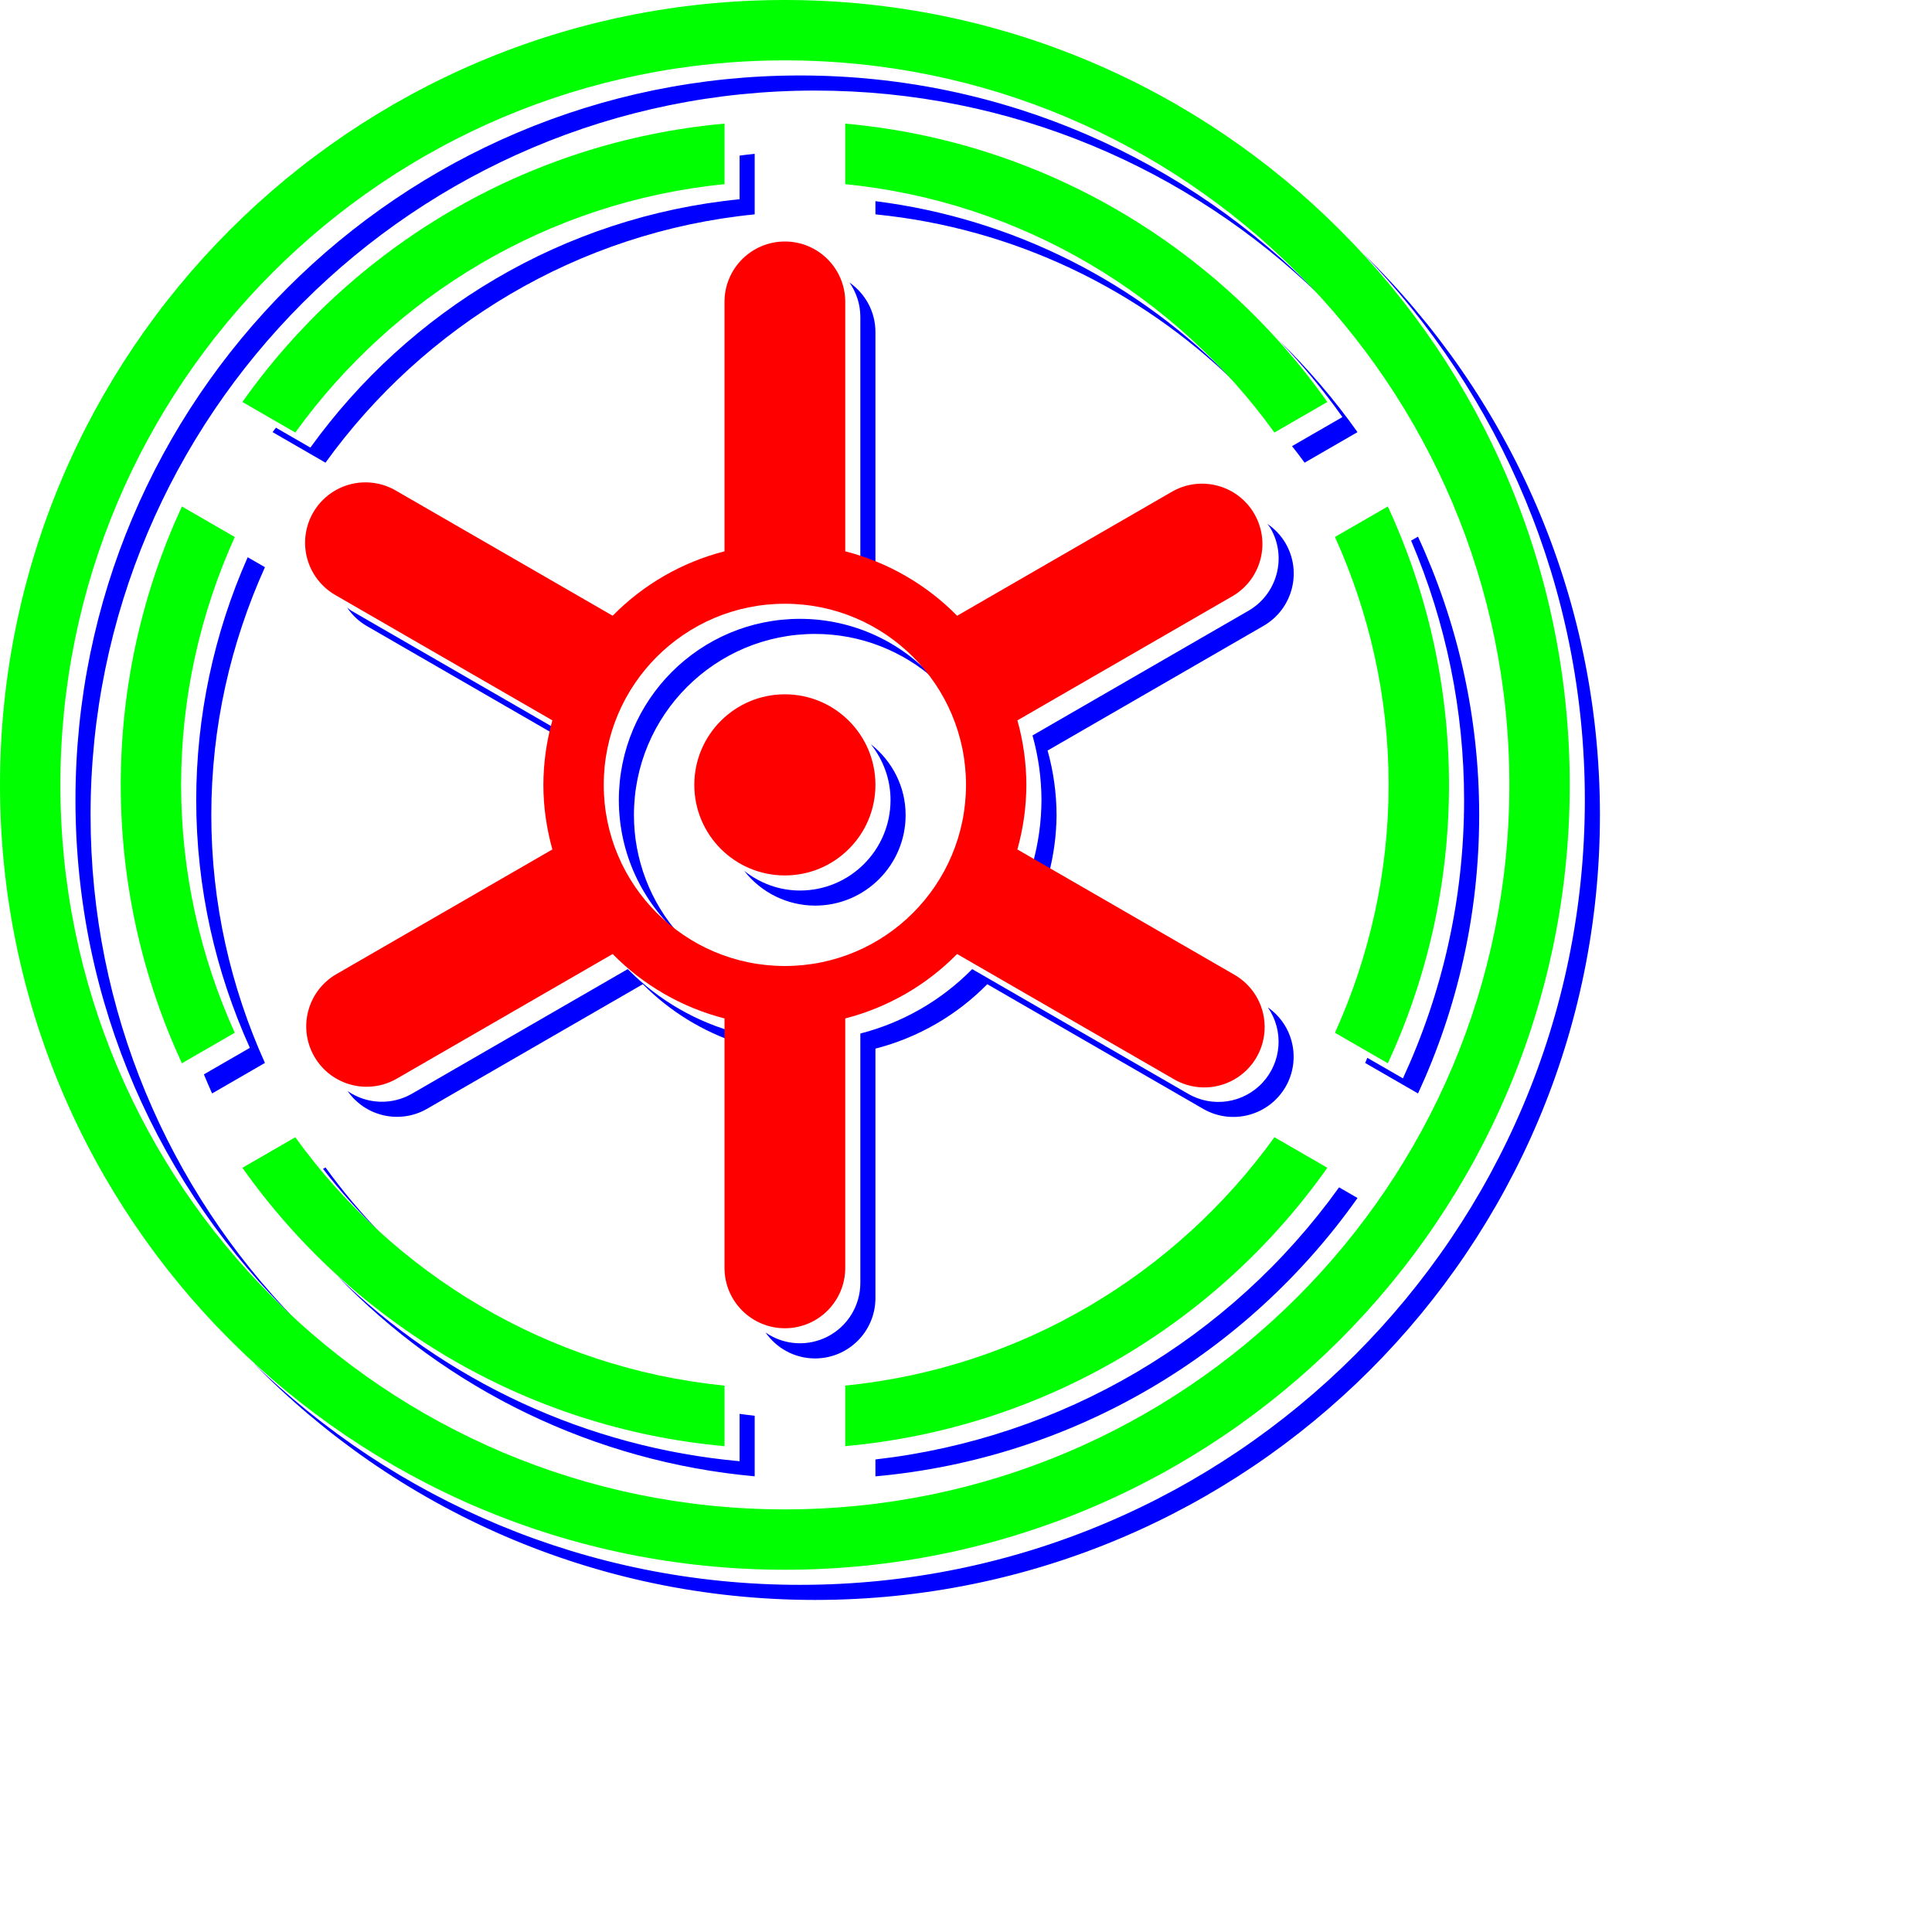
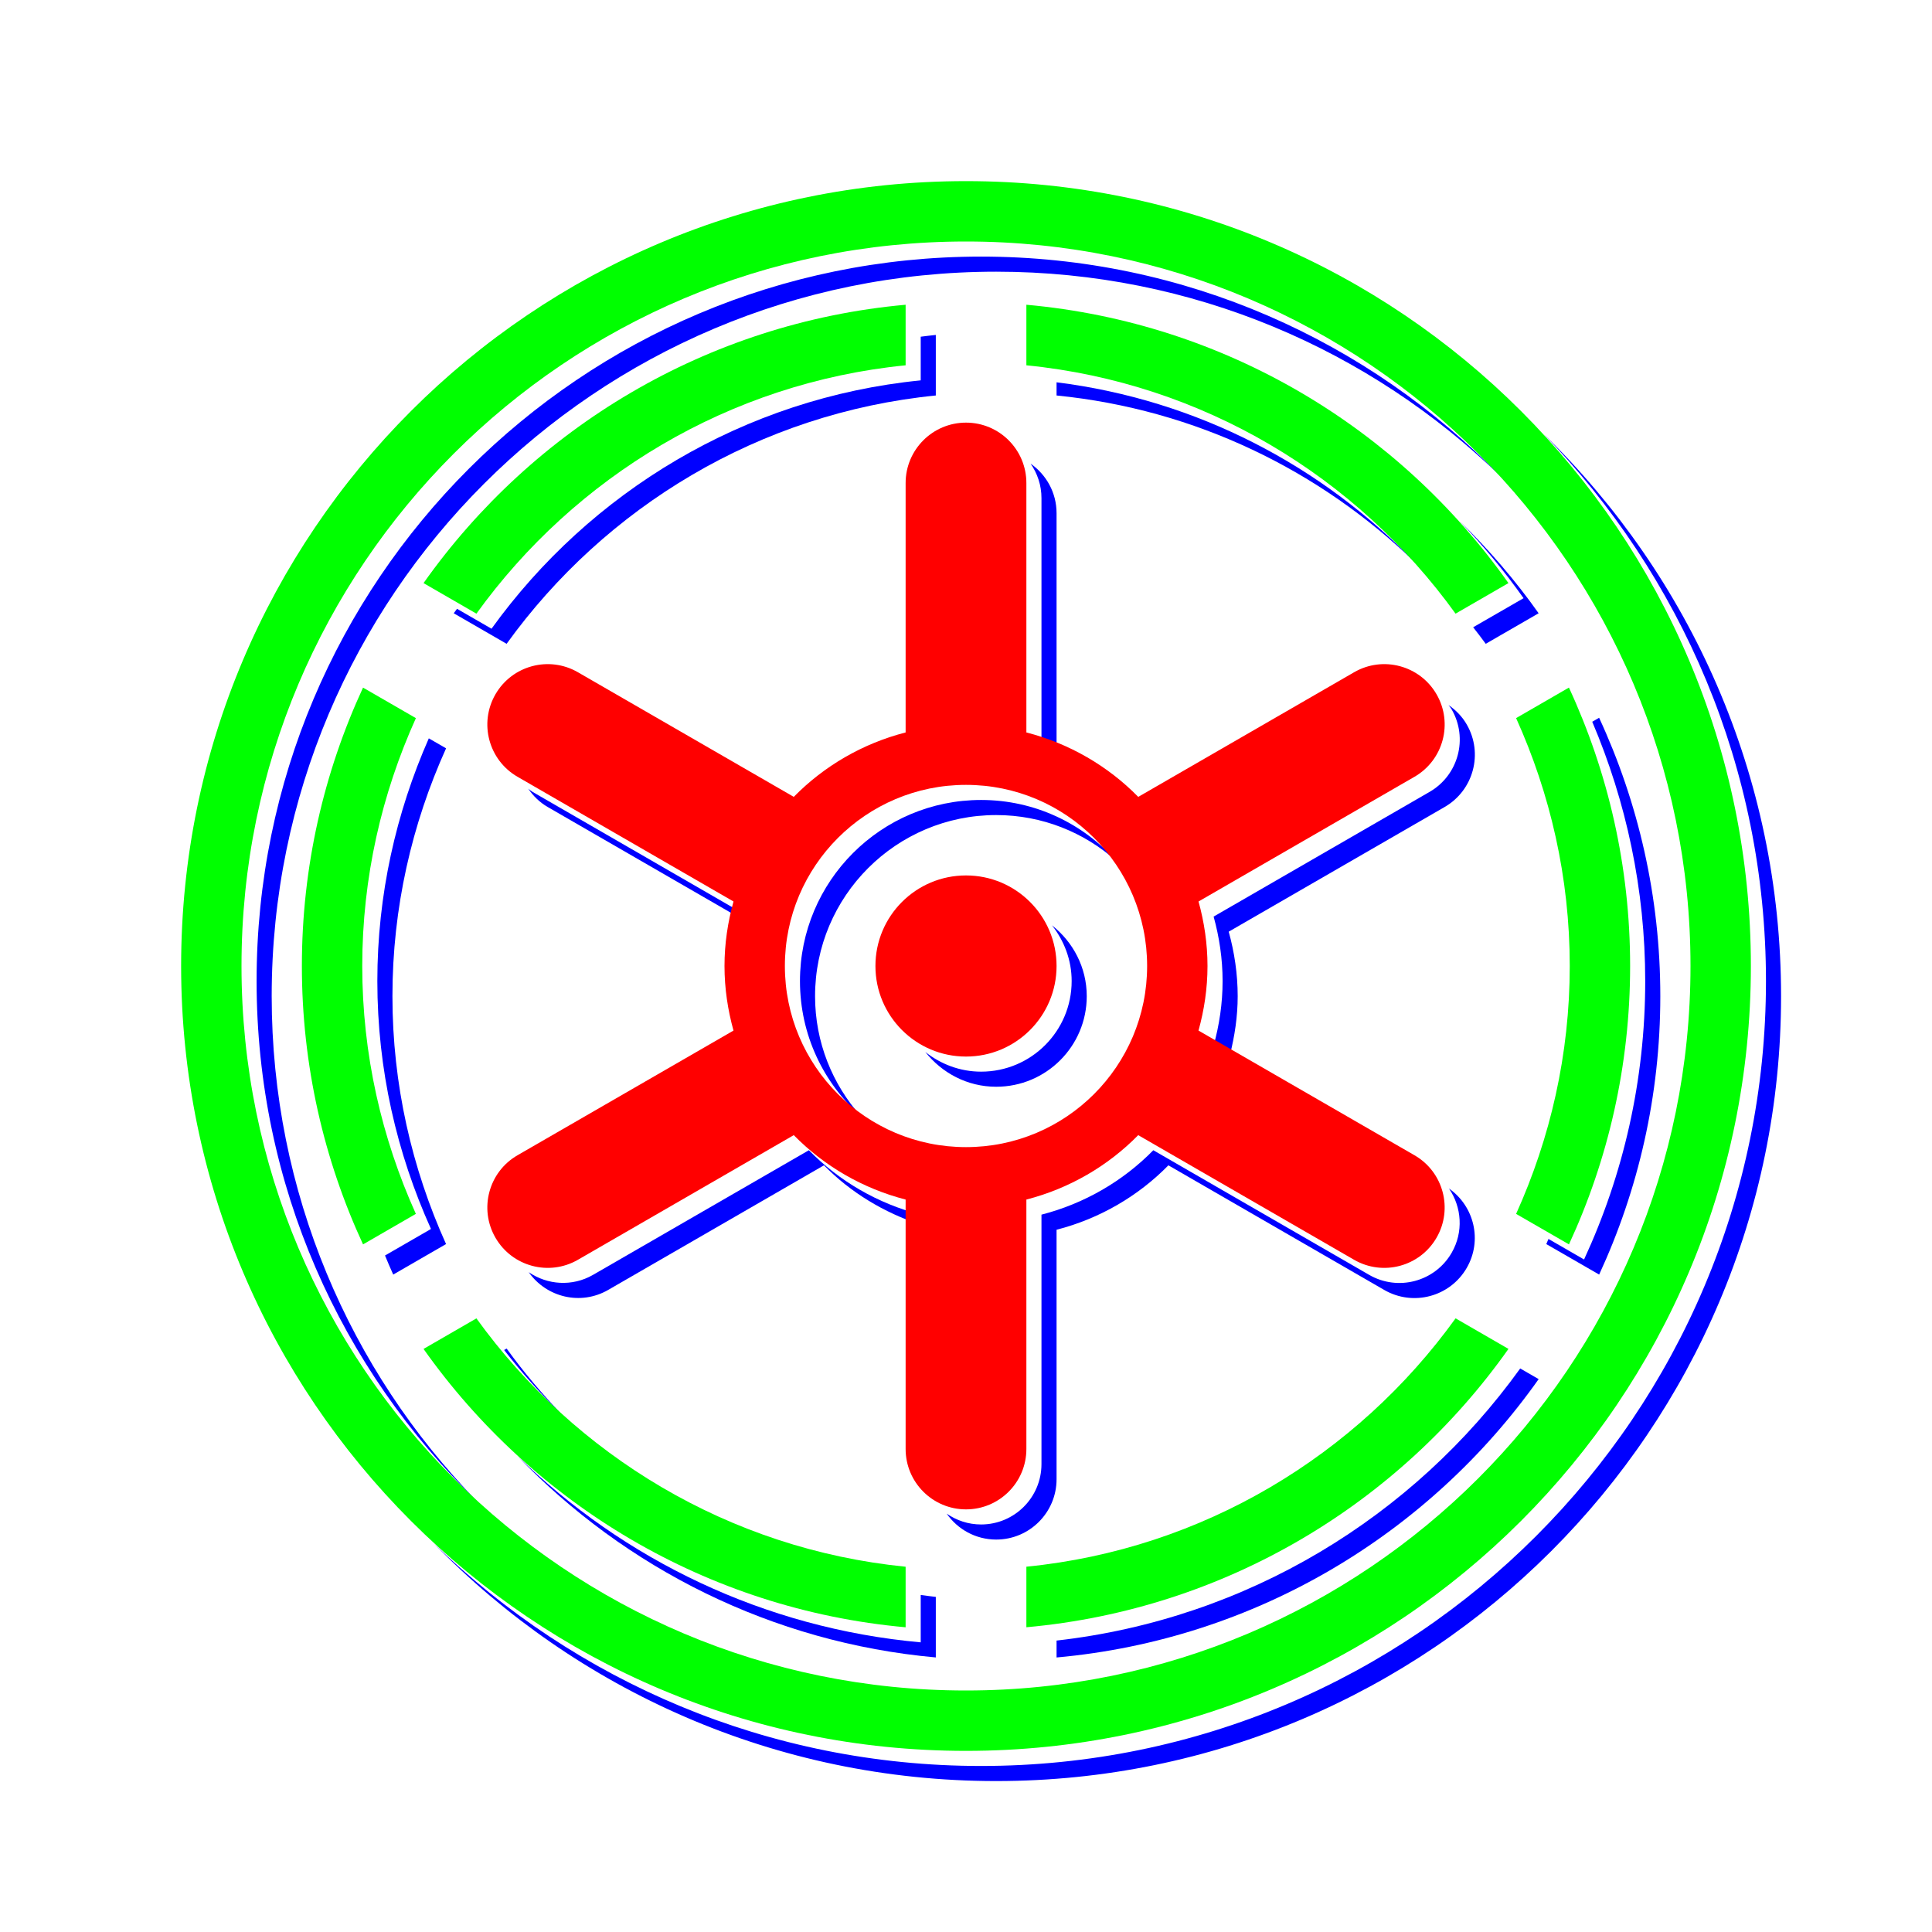
- <svg xmlns="http://www.w3.org/2000/svg" viewBox="0 0 64 64">
-   <g fill="#00F">
-     <path d="M9.785 43.715C5.588 39.393 3 33.5 3 27 3 13.745 13.745 3 27 3c6.5 0 12.393 2.589 16.715 6.785C39.354 5.294 33.255 2.5 26.5 2.5c-13.255 0-24 10.745-24 24 0 6.755 2.794 12.854 7.285 17.215z" />
-     <path d="M45.129 8.371C49.688 13.055 52.5 19.447 52.5 26.5c0 14.359-11.641 26-26 26-7.053 0-13.445-2.813-18.129-7.371C13.095 49.981 19.693 53 27 53c14.359 0 26-11.641 26-26 0-7.307-3.019-13.905-7.871-18.629zM8.777 18.789l-.572-.33A19.887 19.887 0 006.5 26.5c0 2.93.645 5.704 1.777 8.211l-1.523.879c.089.211.176.424.272.632l1.75-1.011C7.645 32.704 7 29.93 7 27s.645-5.704 1.777-8.211z" />
-     <path d="M29 6.664v.437c4.606.458 8.739 2.489 11.883 5.537A19.899 19.899 0 0029 6.664zM42.36 11.269a22.092 22.092 0 012.11 2.547l-1.67.963c.141.182.283.361.417.548l1.752-1.012a22.045 22.045 0 00-2.609-3.046zM46.973 17.777l-.228.132A21.897 21.897 0 0148.5 26.5c0 3.294-.729 6.417-2.026 9.222l-1.179-.68c-.025.056-.046.114-.072.17l1.751 1.01C48.271 33.417 49 30.294 49 27s-.729-6.417-2.027-9.223zM44.359 39.332A21.965 21.965 0 0129 48.346v.56c6.595-.595 12.348-4.099 15.97-9.221l-.611-.353zM24.5 5.154V6.6c-5.855.582-10.953 3.699-14.218 8.227l-1.142-.659c-.036.05-.075.098-.11.147l1.752 1.012C14.047 10.8 19.145 7.683 25 7.101V5.095c-.168.015-.333.04-.5.059zM24.5 46.836v1.569a21.907 21.907 0 01-13.36-6.174A21.924 21.924 0 0025 48.905v-2.006c-.168-.016-.333-.043-.5-.063zM12.616 40.862a20.294 20.294 0 01-1.833-2.189l-.083.048a20.266 20.266 0 001.916 2.141zM11.5 20.129c.164.239.376.449.643.604l6.614 3.819c.016-.062.022-.127.04-.188l-7.154-4.131c-.052-.031-.094-.07-.143-.104zM22.52 30.98A5.965 5.965 0 0121 27a6 6 0 016-6c1.529 0 2.921.577 3.98 1.52a5.979 5.979 0 00-4.48-2.02 6 6 0 00-6 6c0 1.784.783 3.382 2.02 4.48zM42.088 17.5a2 2 0 01-.731 2.732l-7.154 4.131A8.02 8.02 0 0134.5 26.5a7.99 7.99 0 01-.298 2.139l.54.312A7.947 7.947 0 0035 27a8.02 8.02 0 00-.297-2.137l7.154-4.131A2 2 0 0042.588 18a1.983 1.983 0 00-.603-.644c.034.049.074.092.103.144zM28.5 10.5v8.263c.171.044.333.111.5.166V11c0-.68-.341-1.278-.86-1.641.226.325.36.716.36 1.141zM42 33.372a1.995 1.995 0 01-2.644 2.86l-7.151-4.129a7.973 7.973 0 01-3.705 2.134V42.5a2 2 0 01-3.14 1.641c.361.518.96.859 1.64.859a2 2 0 002-2v-8.263a7.973 7.973 0 003.705-2.134l7.151 4.129A2 2 0 0042.588 36 1.992 1.992 0 0042 33.372zM24.5 34.237a7.973 7.973 0 01-3.705-2.134l-7.151 4.129a1.996 1.996 0 01-2.129-.089 1.995 1.995 0 002.629.589l7.151-4.129a7.978 7.978 0 003.205 1.968v-.334z" />
-     <path d="M28.848 24.652c.402.511.652 1.147.652 1.848a3 3 0 01-3 3c-.701 0-1.337-.25-1.848-.652A2.987 2.987 0 0027 30a3 3 0 003-3c0-.956-.456-1.798-1.152-2.348z" />
+ <svg xmlns="http://www.w3.org/2000/svg" viewBox="-6 -6 64 64">
+   <g id="color3" fill="#0000FF">
+     <path d="M9.785,43.715C5.588,39.393,3,33.5,3,27C3,13.745,13.745,3,27,3c6.5,0,12.393,2.589,16.715,6.785  C39.354,5.294,33.255,2.5,26.5,2.5c-13.255,0-24,10.745-24,24C2.5,33.255,5.294,39.354,9.785,43.715z" />
+     <path d="M45.129,8.371C49.688,13.055,52.5,19.447,52.5,26.5c0,14.359-11.641,26-26,26  c-7.053,0-13.445-2.813-18.129-7.371C13.095,49.981,19.693,53,27,53c14.359,0,26-11.641,26-26C53,19.693,49.981,13.095,45.129,8.371  z" />
+     <path d="M8.777,18.789l-0.572-0.33C7.12,20.922,6.5,23.636,6.5,26.5c0,2.93,0.645,5.704,1.777,8.211L6.754,35.59  c0.089,0.211,0.176,0.424,0.272,0.632l1.75-1.011C7.645,32.704,7,29.93,7,27S7.645,21.296,8.777,18.789z" />
+     <path d="M29,6.664v0.437c4.606,0.458,8.739,2.489,11.883,5.537C37.794,9.427,33.651,7.246,29,6.664z" />
+     <path d="M42.36,11.269c0.764,0.795,1.472,1.645,2.11,2.547L42.8,14.779c0.141,0.182,0.283,0.361,0.417,0.548  l1.752-1.012C44.195,13.22,43.317,12.203,42.36,11.269z" />
+     <path d="M46.973,17.777l-0.228,0.132C47.868,20.55,48.5,23.45,48.5,26.5c0,3.294-0.729,6.417-2.026,9.222  l-1.179-0.68c-0.025,0.056-0.046,0.114-0.072,0.17l1.751,1.01C48.271,33.417,49,30.294,49,27S48.271,20.583,46.973,17.777z" />
+     <path d="M44.359,39.332C40.825,44.243,35.32,47.63,29,48.346v0.56c6.595-0.595,12.348-4.099,15.97-9.221  L44.359,39.332z" />
+     <path d="M24.5,5.154v1.446c-5.855,0.582-10.953,3.699-14.218,8.227l-1.142-0.659c-0.036,0.05-0.075,0.098-0.11,0.147  l1.752,1.012C14.047,10.8,19.145,7.683,25,7.101V5.095C24.832,5.11,24.667,5.135,24.5,5.154z" />
+     <path d="M24.5,46.836v1.569c-5.185-0.468-9.843-2.738-13.36-6.174c3.569,3.716,8.427,6.184,13.86,6.674v-2.006  C24.832,46.883,24.667,46.856,24.5,46.836z" />
+     <path d="M12.616,40.862c-0.66-0.687-1.275-1.415-1.833-2.189l-0.083,0.048  C11.287,39.479,11.928,40.195,12.616,40.862z" />
+     <path d="M11.5,20.129c0.164,0.239,0.376,0.449,0.643,0.604l6.614,3.819c0.016-0.062,0.022-0.127,0.04-0.188  l-7.154-4.131C11.591,20.202,11.549,20.163,11.5,20.129z" />
+     <path d="M22.52,30.98C21.577,29.921,21,28.529,21,27c0-3.313,2.687-6,6-6c1.529,0,2.921,0.577,3.98,1.52  c-1.099-1.236-2.696-2.02-4.48-2.02c-3.313,0-6,2.687-6,6C20.5,28.284,21.283,29.882,22.52,30.98z" />
+     <path d="M42.088,17.5c0.553,0.957,0.225,2.18-0.731,2.732l-7.154,4.131c0.188,0.682,0.297,1.396,0.297,2.137  c0,0.742-0.109,1.457-0.298,2.139l0.54,0.312C34.9,28.324,35,27.676,35,27c0-0.741-0.109-1.455-0.297-2.137l7.154-4.131  c0.956-0.553,1.284-1.775,0.731-2.732c-0.154-0.268-0.364-0.479-0.603-0.644C42.019,17.405,42.059,17.448,42.088,17.5z" />
+     <path d="M28.5,10.5v8.263c0.171,0.044,0.333,0.111,0.5,0.166V11c0-0.68-0.341-1.278-0.86-1.641  C28.366,9.684,28.5,10.075,28.5,10.5z" />
+     <path d="M42,33.372c0.421,0.615,0.486,1.439,0.088,2.128c-0.552,0.957-1.775,1.284-2.732,0.732l-7.151-4.129  c-1.002,1.021-2.277,1.766-3.705,2.134V42.5c0,1.104-0.896,2-2,2c-0.424,0-0.816-0.134-1.14-0.359C25.721,44.659,26.32,45,27,45  c1.104,0,2-0.896,2-2v-8.263c1.428-0.368,2.703-1.113,3.705-2.134l7.151,4.129c0.957,0.552,2.18,0.225,2.732-0.732  C43.11,35.096,42.839,33.96,42,33.372z" />
+     <path d="M24.5,34.237c-1.428-0.368-2.703-1.113-3.705-2.134l-7.151,4.129c-0.689,0.397-1.514,0.333-2.129-0.089  c0.589,0.839,1.724,1.11,2.629,0.589l7.151-4.129c0.882,0.897,1.982,1.565,3.205,1.968V34.237z" />
+     <path d="M28.848,24.652C29.25,25.163,29.5,25.799,29.5,26.5c0,1.657-1.343,3-3,3c-0.701,0-1.337-0.25-1.848-0.652  C25.202,29.544,26.044,30,27,30c1.657,0,3-1.343,3-3C30,26.044,29.544,25.202,28.848,24.652z" />
  </g>
-   <g fill="#0F0">
-     <path d="M26 0C11.641 0 0 11.641 0 26s11.641 26 26 26 26-11.641 26-26S40.359 0 26 0zm0 50C12.745 50 2 39.255 2 26S12.745 2 26 2s24 10.745 24 24-10.745 24-24 24z" />
-     <path d="M6.026 16.778C4.729 19.584 4 22.706 4 26s.729 6.416 2.026 9.222l1.75-1.011C6.645 31.704 6 28.93 6 26s.645-5.704 1.777-8.211l-1.751-1.011zM28 4.095v2.006c5.855.582 10.952 3.699 14.217 8.227l1.752-1.012C40.348 8.193 34.595 4.689 28 4.095zM45.973 16.777l-1.75 1.011C45.354 20.296 46 23.07 46 26s-.645 5.704-1.777 8.212l1.751 1.01C47.271 32.417 48 29.294 48 26s-.729-6.417-2.027-9.223zM28 45.899v2.006c6.595-.595 12.348-4.099 15.97-9.221l-1.752-1.012C38.953 42.2 33.855 45.317 28 45.899zM24 6.101V4.095c-6.596.595-12.348 4.1-15.97 9.221l1.752 1.012C13.047 9.8 18.145 6.683 24 6.101zM9.782 37.673L8.03 38.685c3.622 5.121 9.374 8.626 15.97 9.221V45.9c-5.855-.583-10.953-3.7-14.218-8.227z" />
+   <g id="color2" fill="#00FF00">
+     <path d="M26,0C11.641,0,0,11.641,0,26s11.641,26,26,26s26-11.641,26-26S40.359,0,26,0z M26,50  C12.745,50,2,39.255,2,26S12.745,2,26,2s24,10.745,24,24S39.255,50,26,50z" />
+     <path d="M6.026,16.778C4.729,19.584,4,22.706,4,26s0.729,6.416,2.026,9.222l1.75-1.011C6.645,31.704,6,28.93,6,26  s0.645-5.704,1.777-8.211L6.026,16.778z" />
+     <path d="M28,4.095v2.006c5.855,0.582,10.952,3.699,14.217,8.227l1.752-1.012C40.348,8.193,34.595,4.689,28,4.095z" />
+     <path d="M45.973,16.777l-1.75,1.011C45.354,20.296,46,23.07,46,26s-0.645,5.704-1.777,8.212l1.751,1.01  C47.271,32.417,48,29.294,48,26S47.271,19.583,45.973,16.777z" />
+     <path d="M28,45.899v2.006c6.595-0.595,12.348-4.099,15.97-9.221l-1.752-1.012C38.953,42.2,33.855,45.317,28,45.899z" />
+     <path d="M24,6.101V4.095c-6.596,0.595-12.348,4.1-15.97,9.221l1.752,1.012C13.047,9.8,18.145,6.683,24,6.101z" />
+     <path d="M9.782,37.673L8.03,38.685c3.622,5.121,9.374,8.626,15.97,9.221v-2.006  C18.145,45.317,13.047,42.2,9.782,37.673z" />
  </g>
-   <g fill="red">
-     <path d="M28 33.737a7.973 7.973 0 003.705-2.134l7.151 4.129a2 2 0 102-3.463l-7.154-4.13A7.99 7.99 0 0034 26a8.02 8.02 0 00-.297-2.137l7.154-4.131a2 2 0 00-2-3.463l-7.151 4.129A7.973 7.973 0 0028 18.263V10a2 2 0 00-4 0v8.263a7.973 7.973 0 00-3.705 2.134l-7.151-4.128a2 2 0 10-2 3.463l7.154 4.131A7.974 7.974 0 0018 26c0 .742.109 1.457.298 2.139l-7.154 4.13a1.998 1.998 0 102 3.463l7.151-4.129A7.973 7.973 0 0024 33.737V42a2 2 0 004 0v-8.263zM26 32a6 6 0 010-12 6 6 0 010 12z" />
+   <g id="color1" fill="#FF0000">
+     <path d="M28,33.737c1.428-0.368,2.703-1.113,3.705-2.134l7.151,4.129c0.957,0.552,2.18,0.225,2.732-0.732  c0.552-0.956,0.225-2.18-0.732-2.731l-7.154-4.13C33.891,27.457,34,26.742,34,26c0-0.741-0.109-1.455-0.297-2.137l7.154-4.131  c0.956-0.553,1.284-1.775,0.731-2.732c-0.552-0.956-1.775-1.284-2.731-0.731l-7.151,4.129c-1.002-1.021-2.277-1.767-3.706-2.135V10  c0-1.104-0.896-2-2-2s-2,0.896-2,2v8.263c-1.428,0.368-2.703,1.113-3.705,2.134l-7.151-4.128c-0.957-0.553-2.18-0.225-2.732,0.731  c-0.552,0.957-0.225,2.18,0.732,2.732l7.154,4.131C18.109,24.544,18,25.259,18,26c0,0.742,0.109,1.457,0.298,2.139l-7.154,4.13  C10.187,32.82,9.86,34.044,10.412,35c0.553,0.957,1.775,1.284,2.732,0.732l7.151-4.129c1.002,1.021,2.277,1.766,3.705,2.134V42  c0,1.104,0.896,2,2,2s2-0.896,2-2V33.737z M26,32c-3.313,0-6-2.687-6-6s2.687-6,6-6s6,2.687,6,6S29.313,32,26,32z" />
    <circle cx="26" cy="26" r="3" />
  </g>
</svg>
